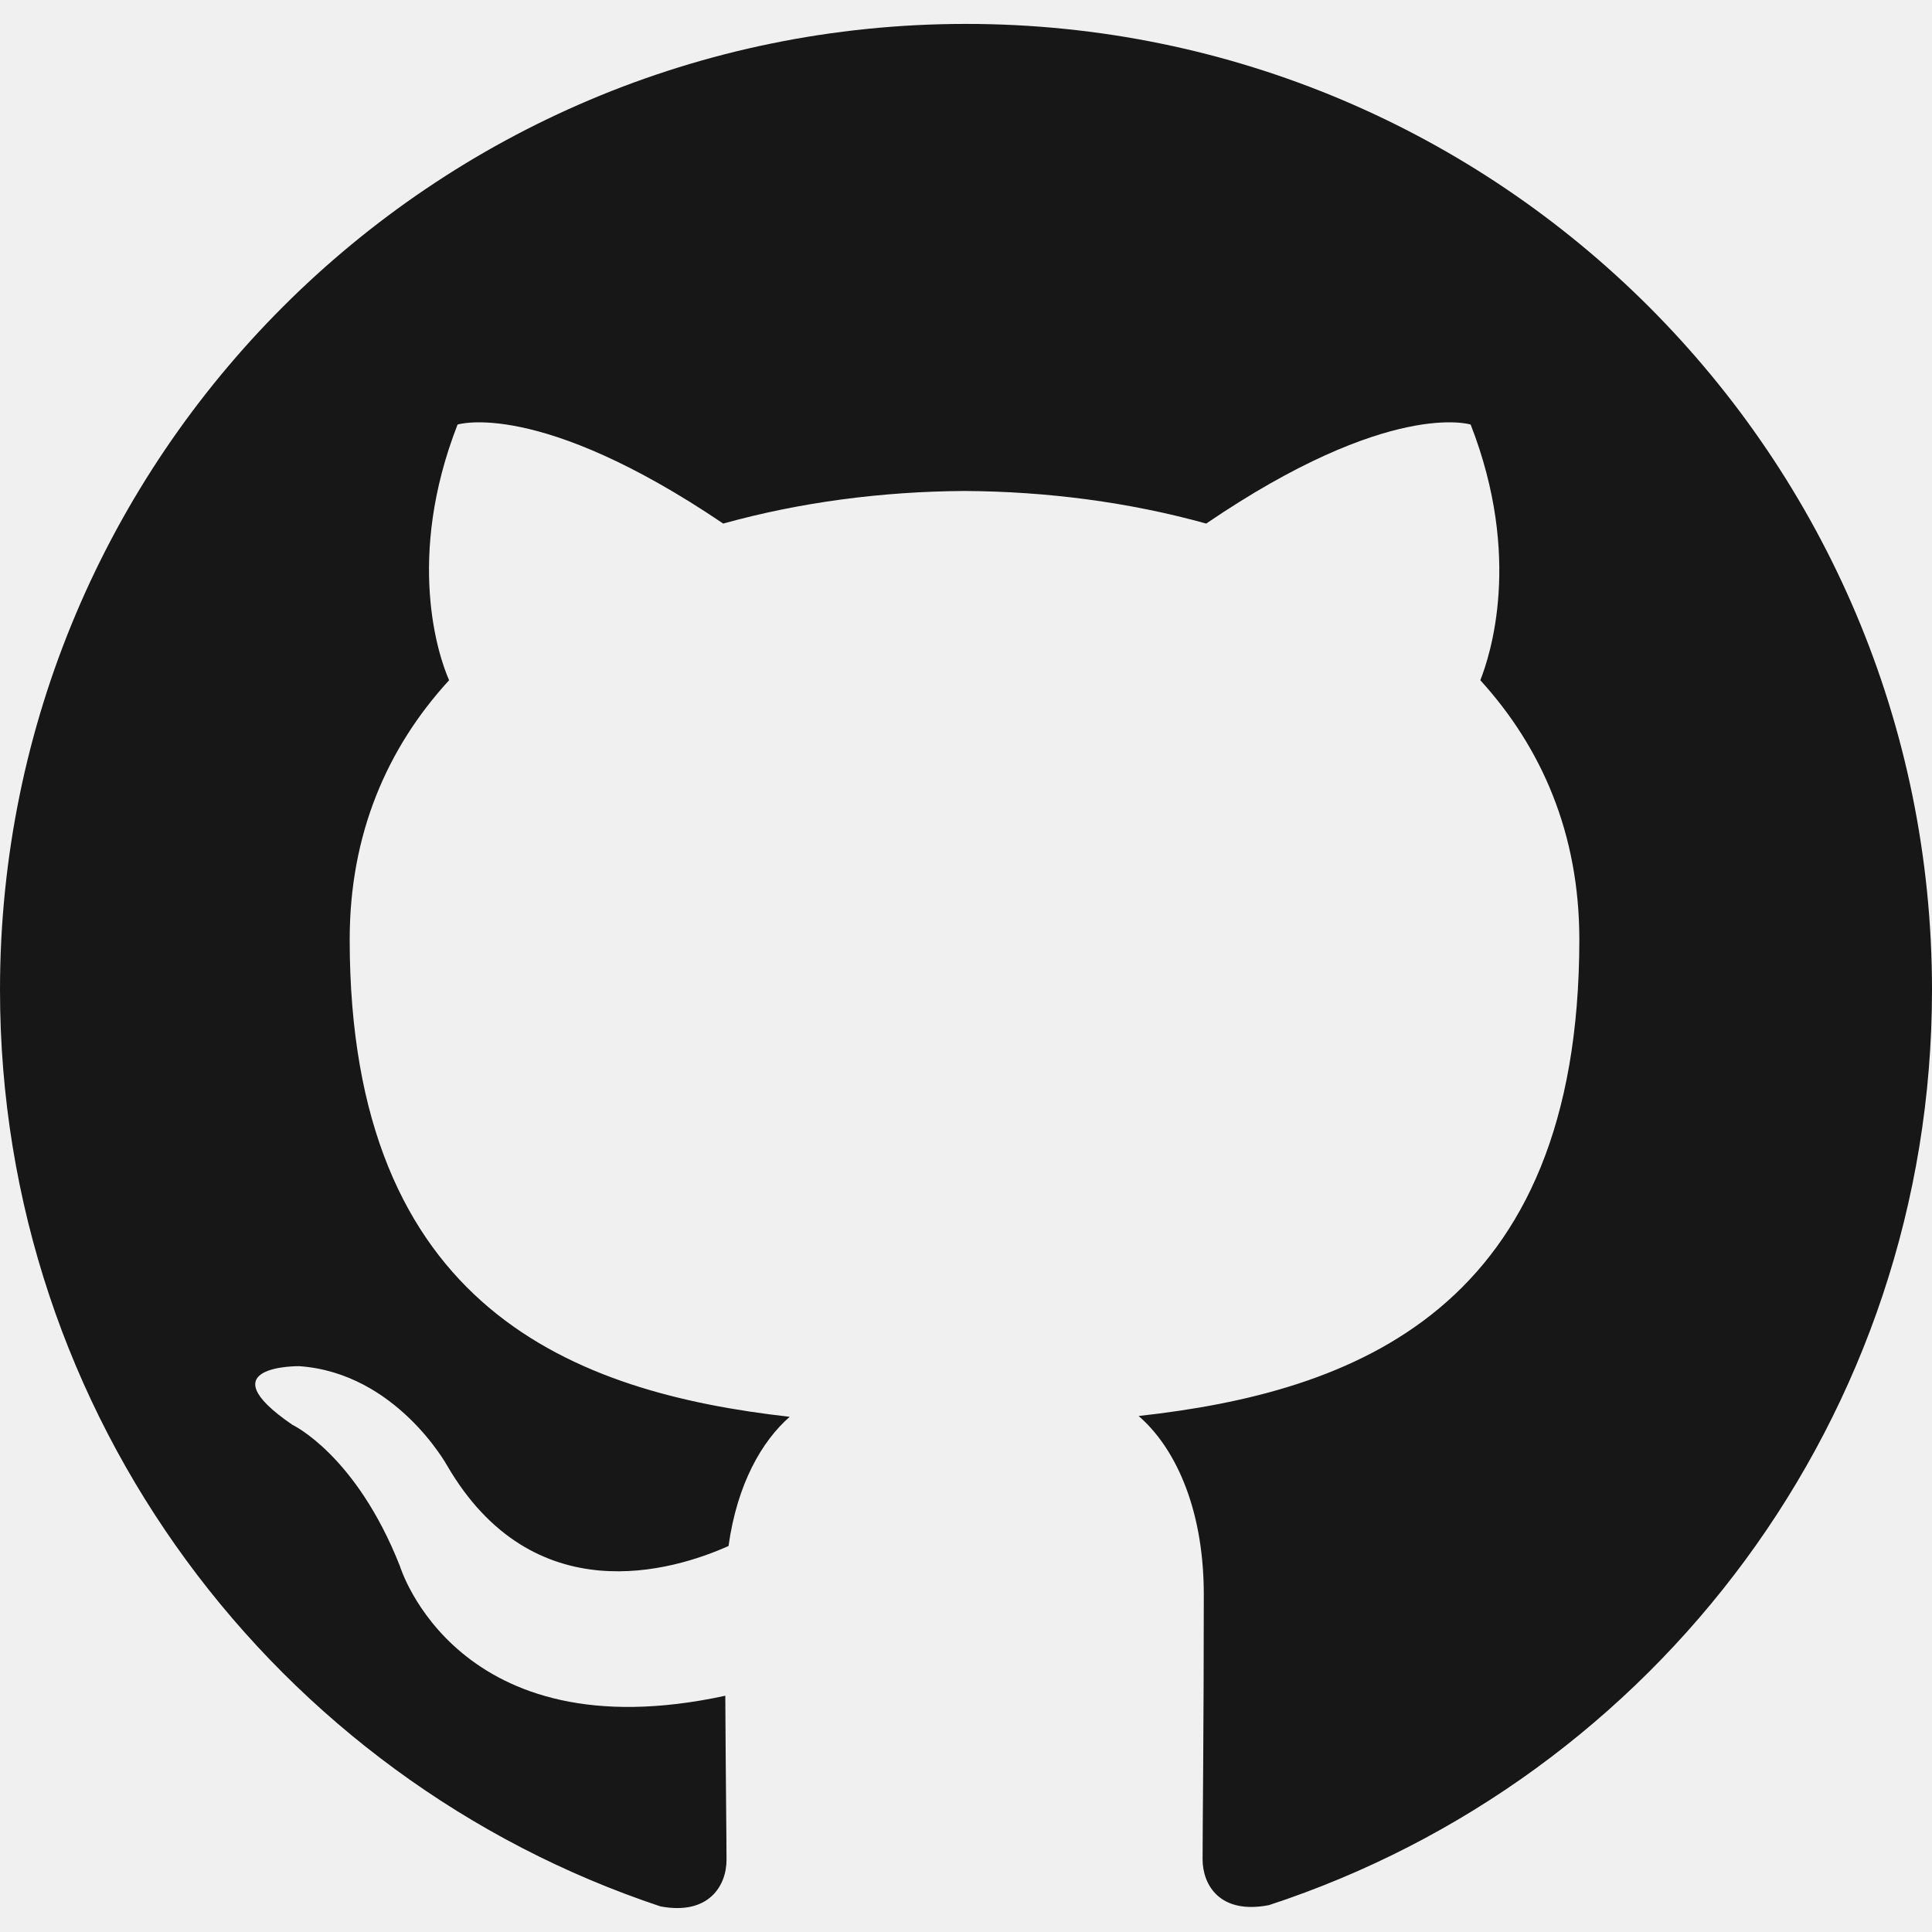
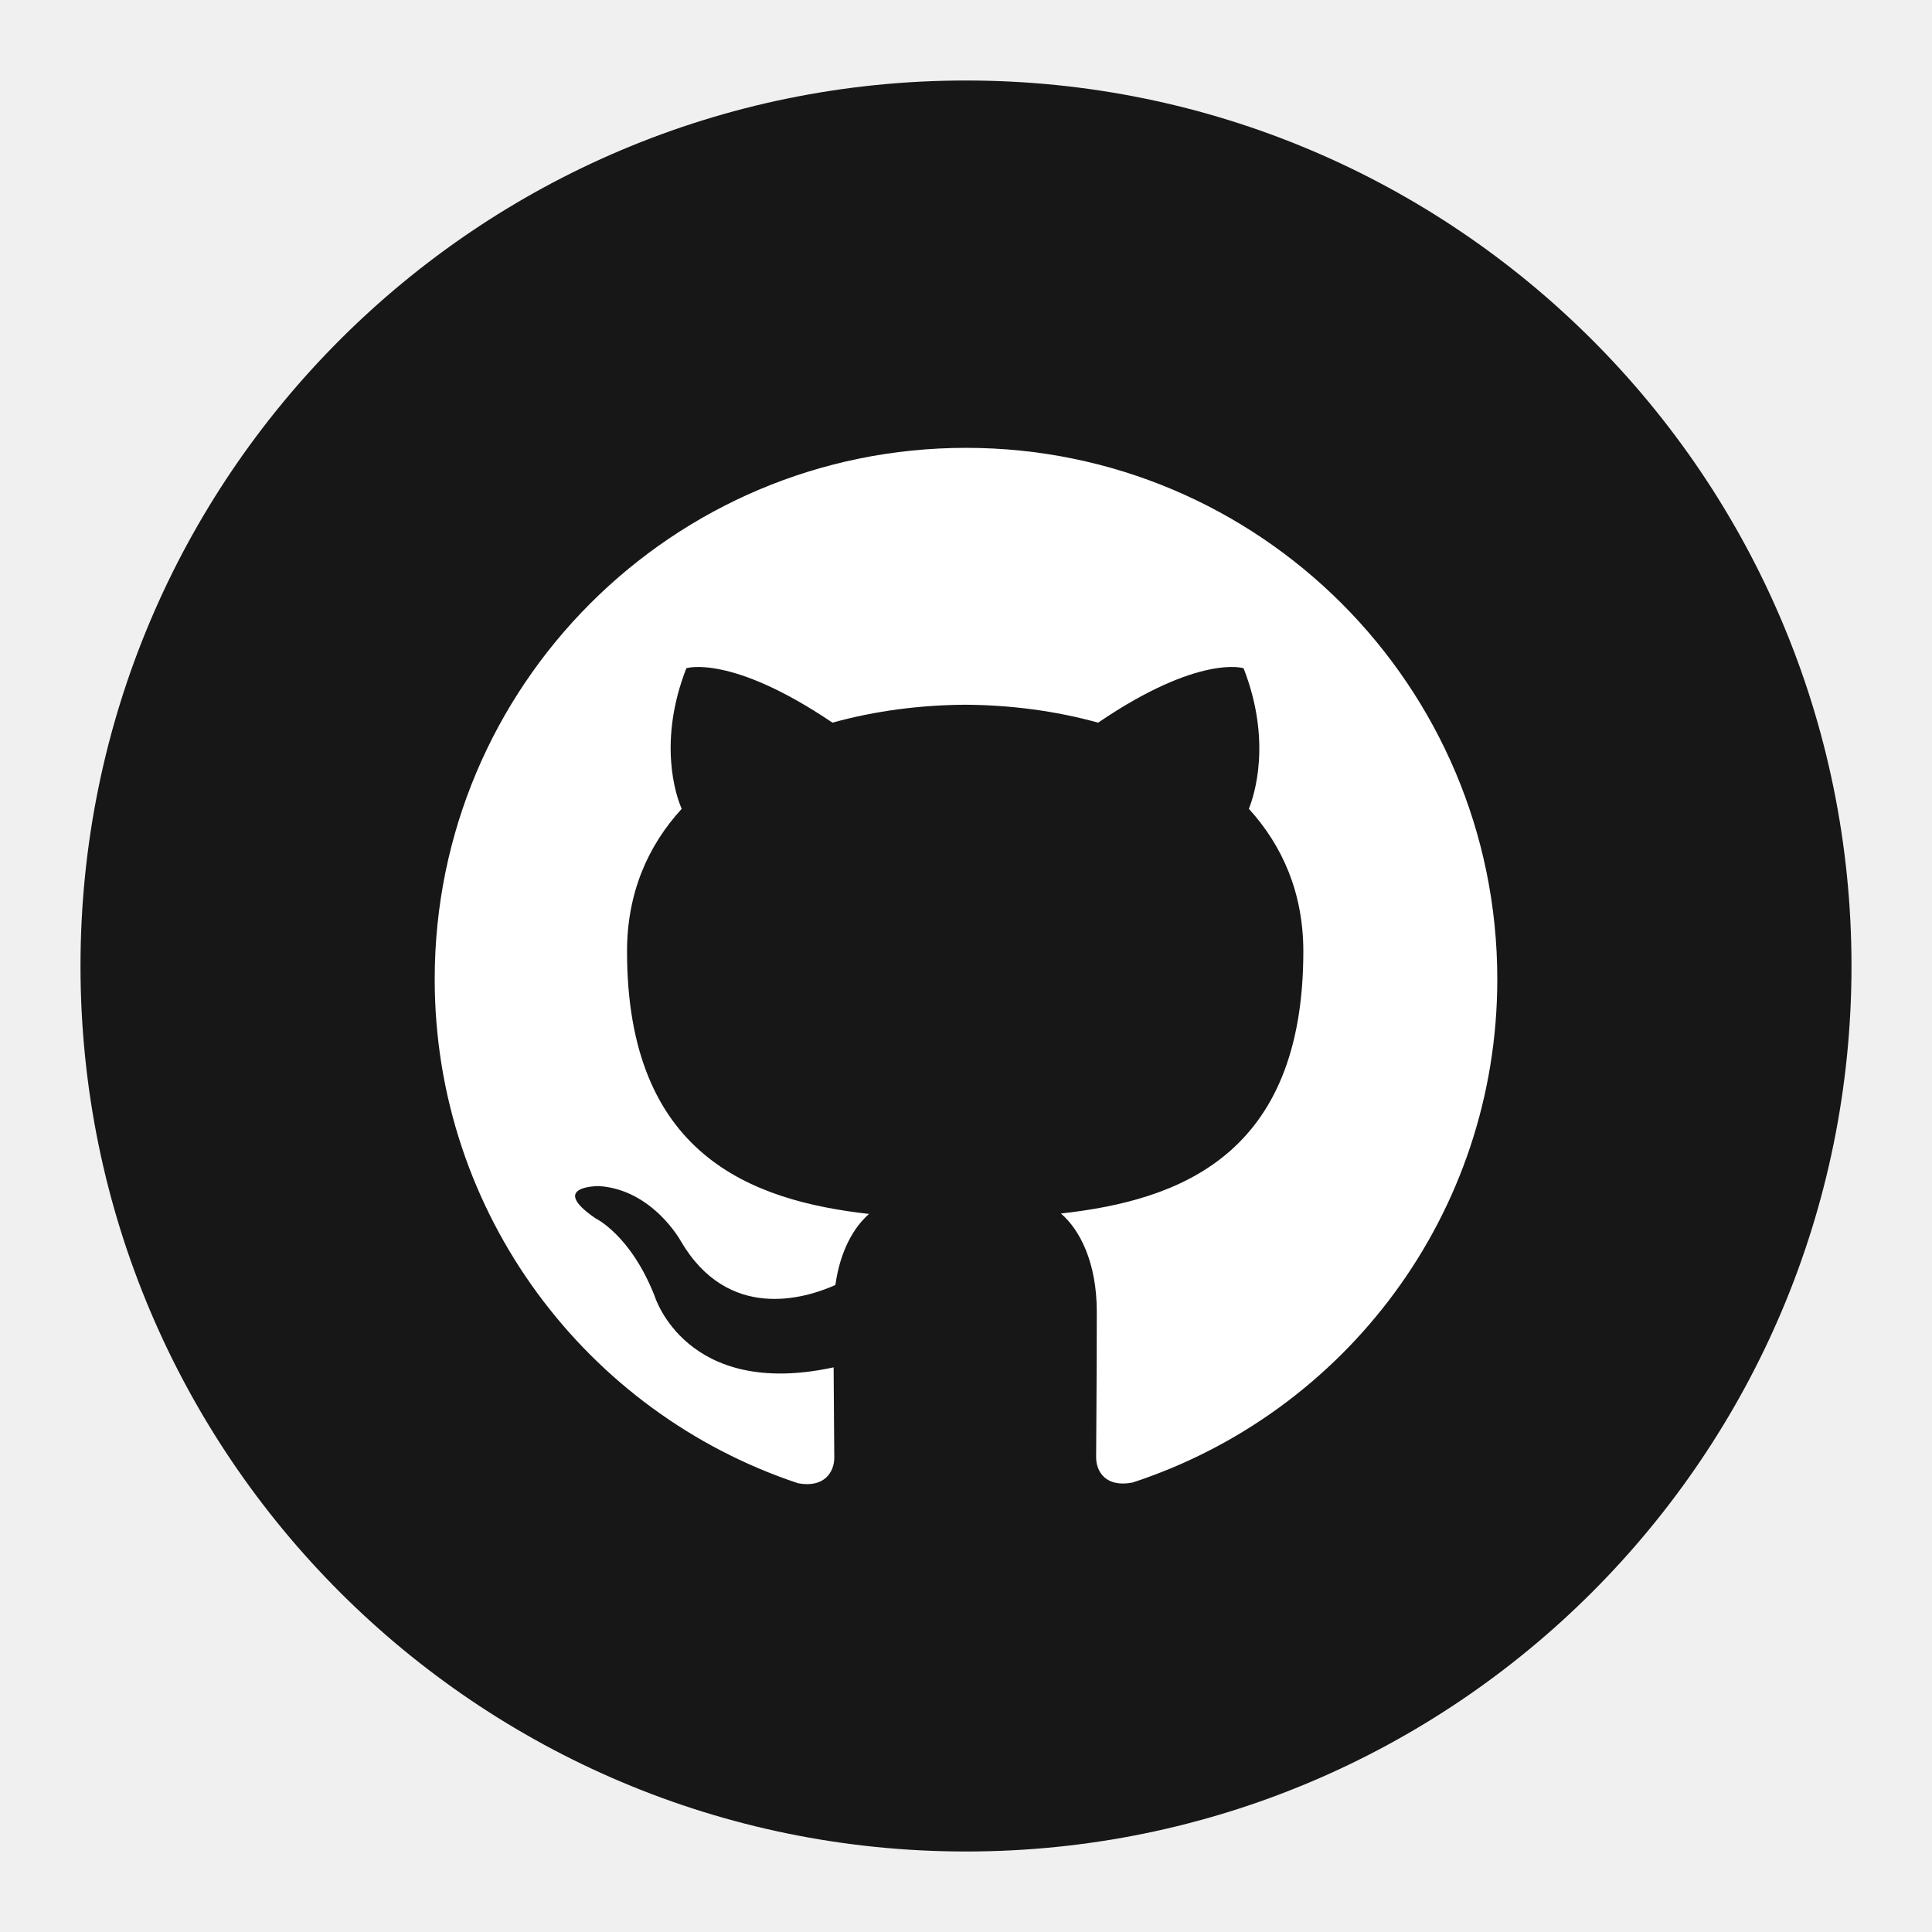
<svg xmlns="http://www.w3.org/2000/svg" viewBox="0 0 24 24" width="16" height="16">
-   <style>path{fill:#181717}@media (prefers-color-scheme:dark){path{fill:#f3f4f6}}</style>
-   <path d="M12 .297c-6.63 0-12 5.373-12 12 0 5.303 3.438 9.8 8.205 11.385.6.113.82-.258.82-.577 0-.285-.01-1.04-.015-2.04-3.338.724-4.042-1.61-4.042-1.61C4.422 18.07 3.633 17.7 3.633 17.7c-1.087-.744.084-.729.084-.729 1.205.084 1.838 1.236 1.838 1.236 1.07 1.835 2.809 1.305 3.495.998.108-.776.417-1.305.76-1.605-2.665-.3-5.466-1.332-5.466-5.93 0-1.31.465-2.38 1.235-3.22-.135-.303-.54-1.523.105-3.176 0 0 1.005-.322 3.3 1.23.96-.267 1.98-.399 3-.405 1.02.006 2.04.138 3 .405 2.28-1.552 3.285-1.23 3.285-1.23.645 1.653.24 2.873.12 3.176.765.84 1.23 1.91 1.23 3.22 0 4.61-2.805 5.625-5.475 5.92.42.36.81 1.096.81 2.22 0 1.606-.015 2.896-.015 3.286 0 .315.21.69.825.57C20.565 22.092 24 17.592 24 12.297c0-6.627-5.373-12-12-12" />
+   <circle cx="12" cy="12" r="11" fill="#181717" />
+   <g transform="translate(5.4,5.4) scale(0.55)" fill="#ffffff">
+     <path d="M12 .297c-6.63 0-12 5.373-12 12 0 5.303 3.438 9.8 8.205 11.385.6.113.82-.258.82-.577 0-.285-.01-1.04-.015-2.04-3.338.724-4.042-1.61-4.042-1.61C4.422 18.07 3.633 17.7 3.633 17.7c-1.087-.744.084-.729.084-.729 1.205.084 1.838 1.236 1.838 1.236 1.07 1.835 2.809 1.305 3.495.998.108-.776.417-1.305.76-1.605-2.665-.3-5.466-1.332-5.466-5.93 0-1.31.465-2.38 1.235-3.22-.135-.303-.54-1.523.105-3.176 0 0 1.005-.322 3.3 1.23.96-.267 1.98-.399 3-.405 1.02.006 2.04.138 3 .405 2.28-1.552 3.285-1.23 3.285-1.23.645 1.653.24 2.873.12 3.176.765.84 1.23 1.91 1.23 3.22 0 4.61-2.805 5.625-5.475 5.92.42.36.81 1.096.81 2.22 0 1.606-.015 2.896-.015 3.286 0 .315.21.69.825.57C20.565 22.092 24 17.592 24 12.297c0-6.627-5.373-12-12-12" />
+   </g>
</svg>
